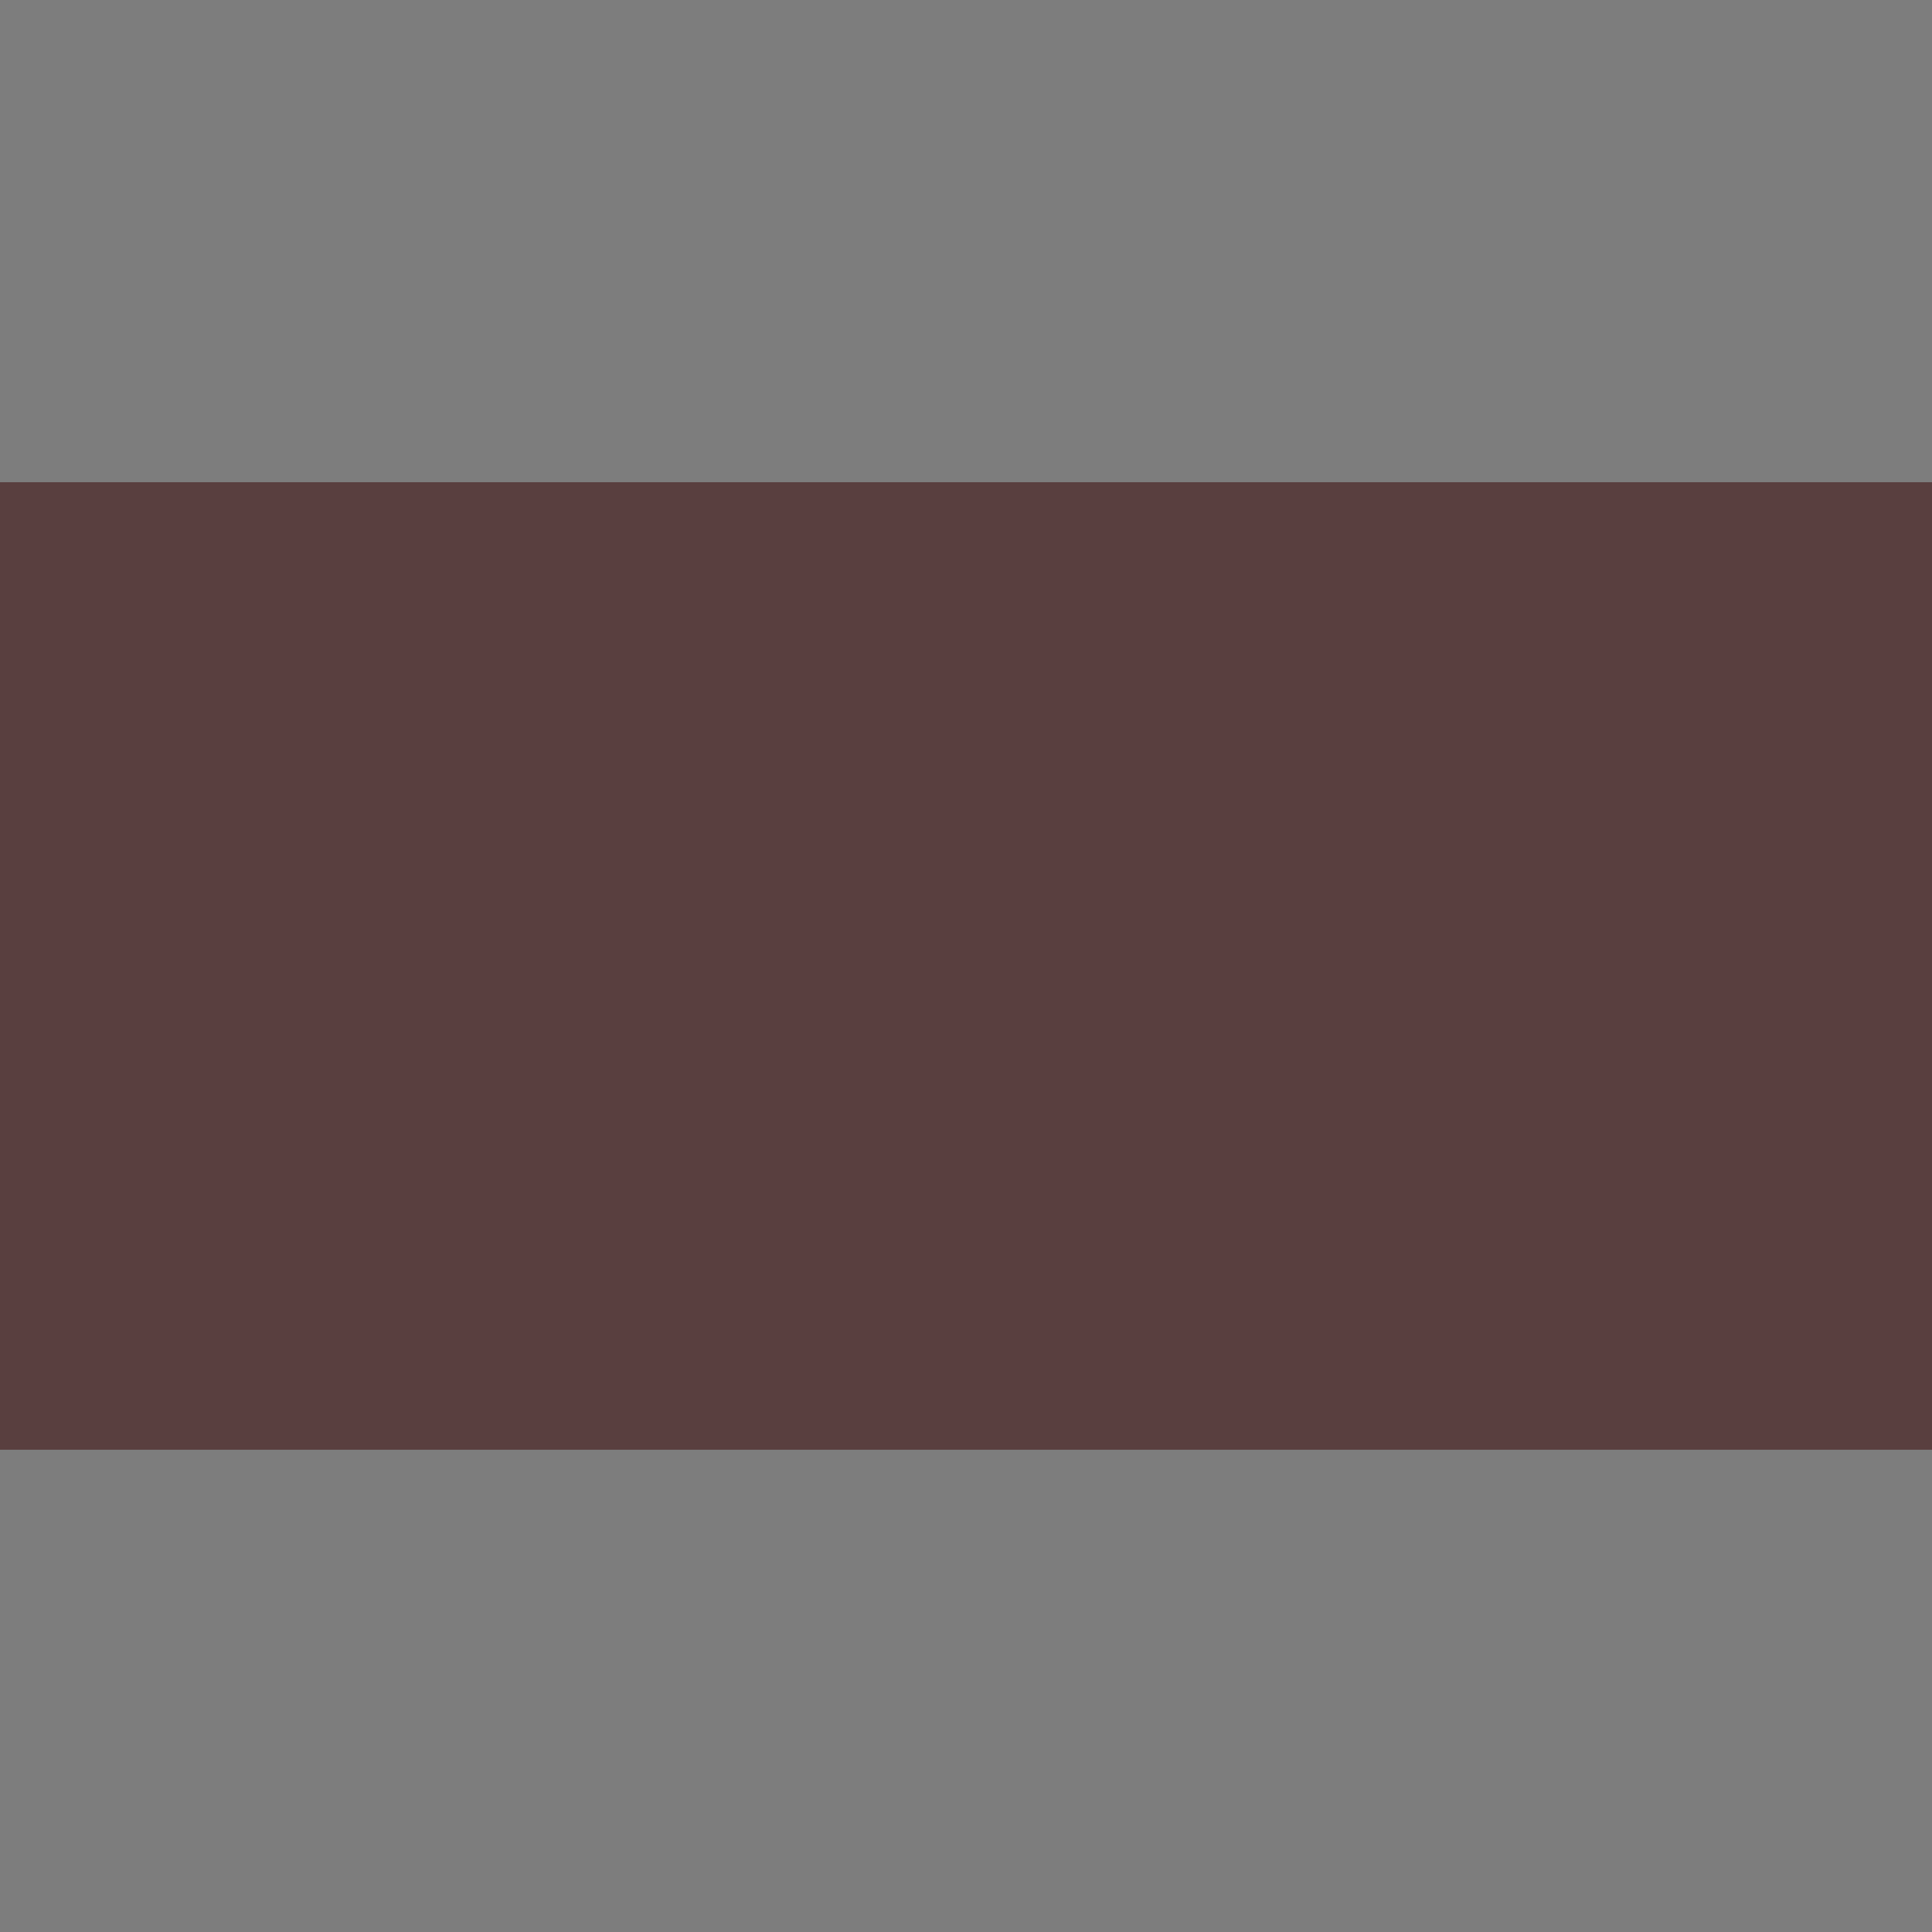
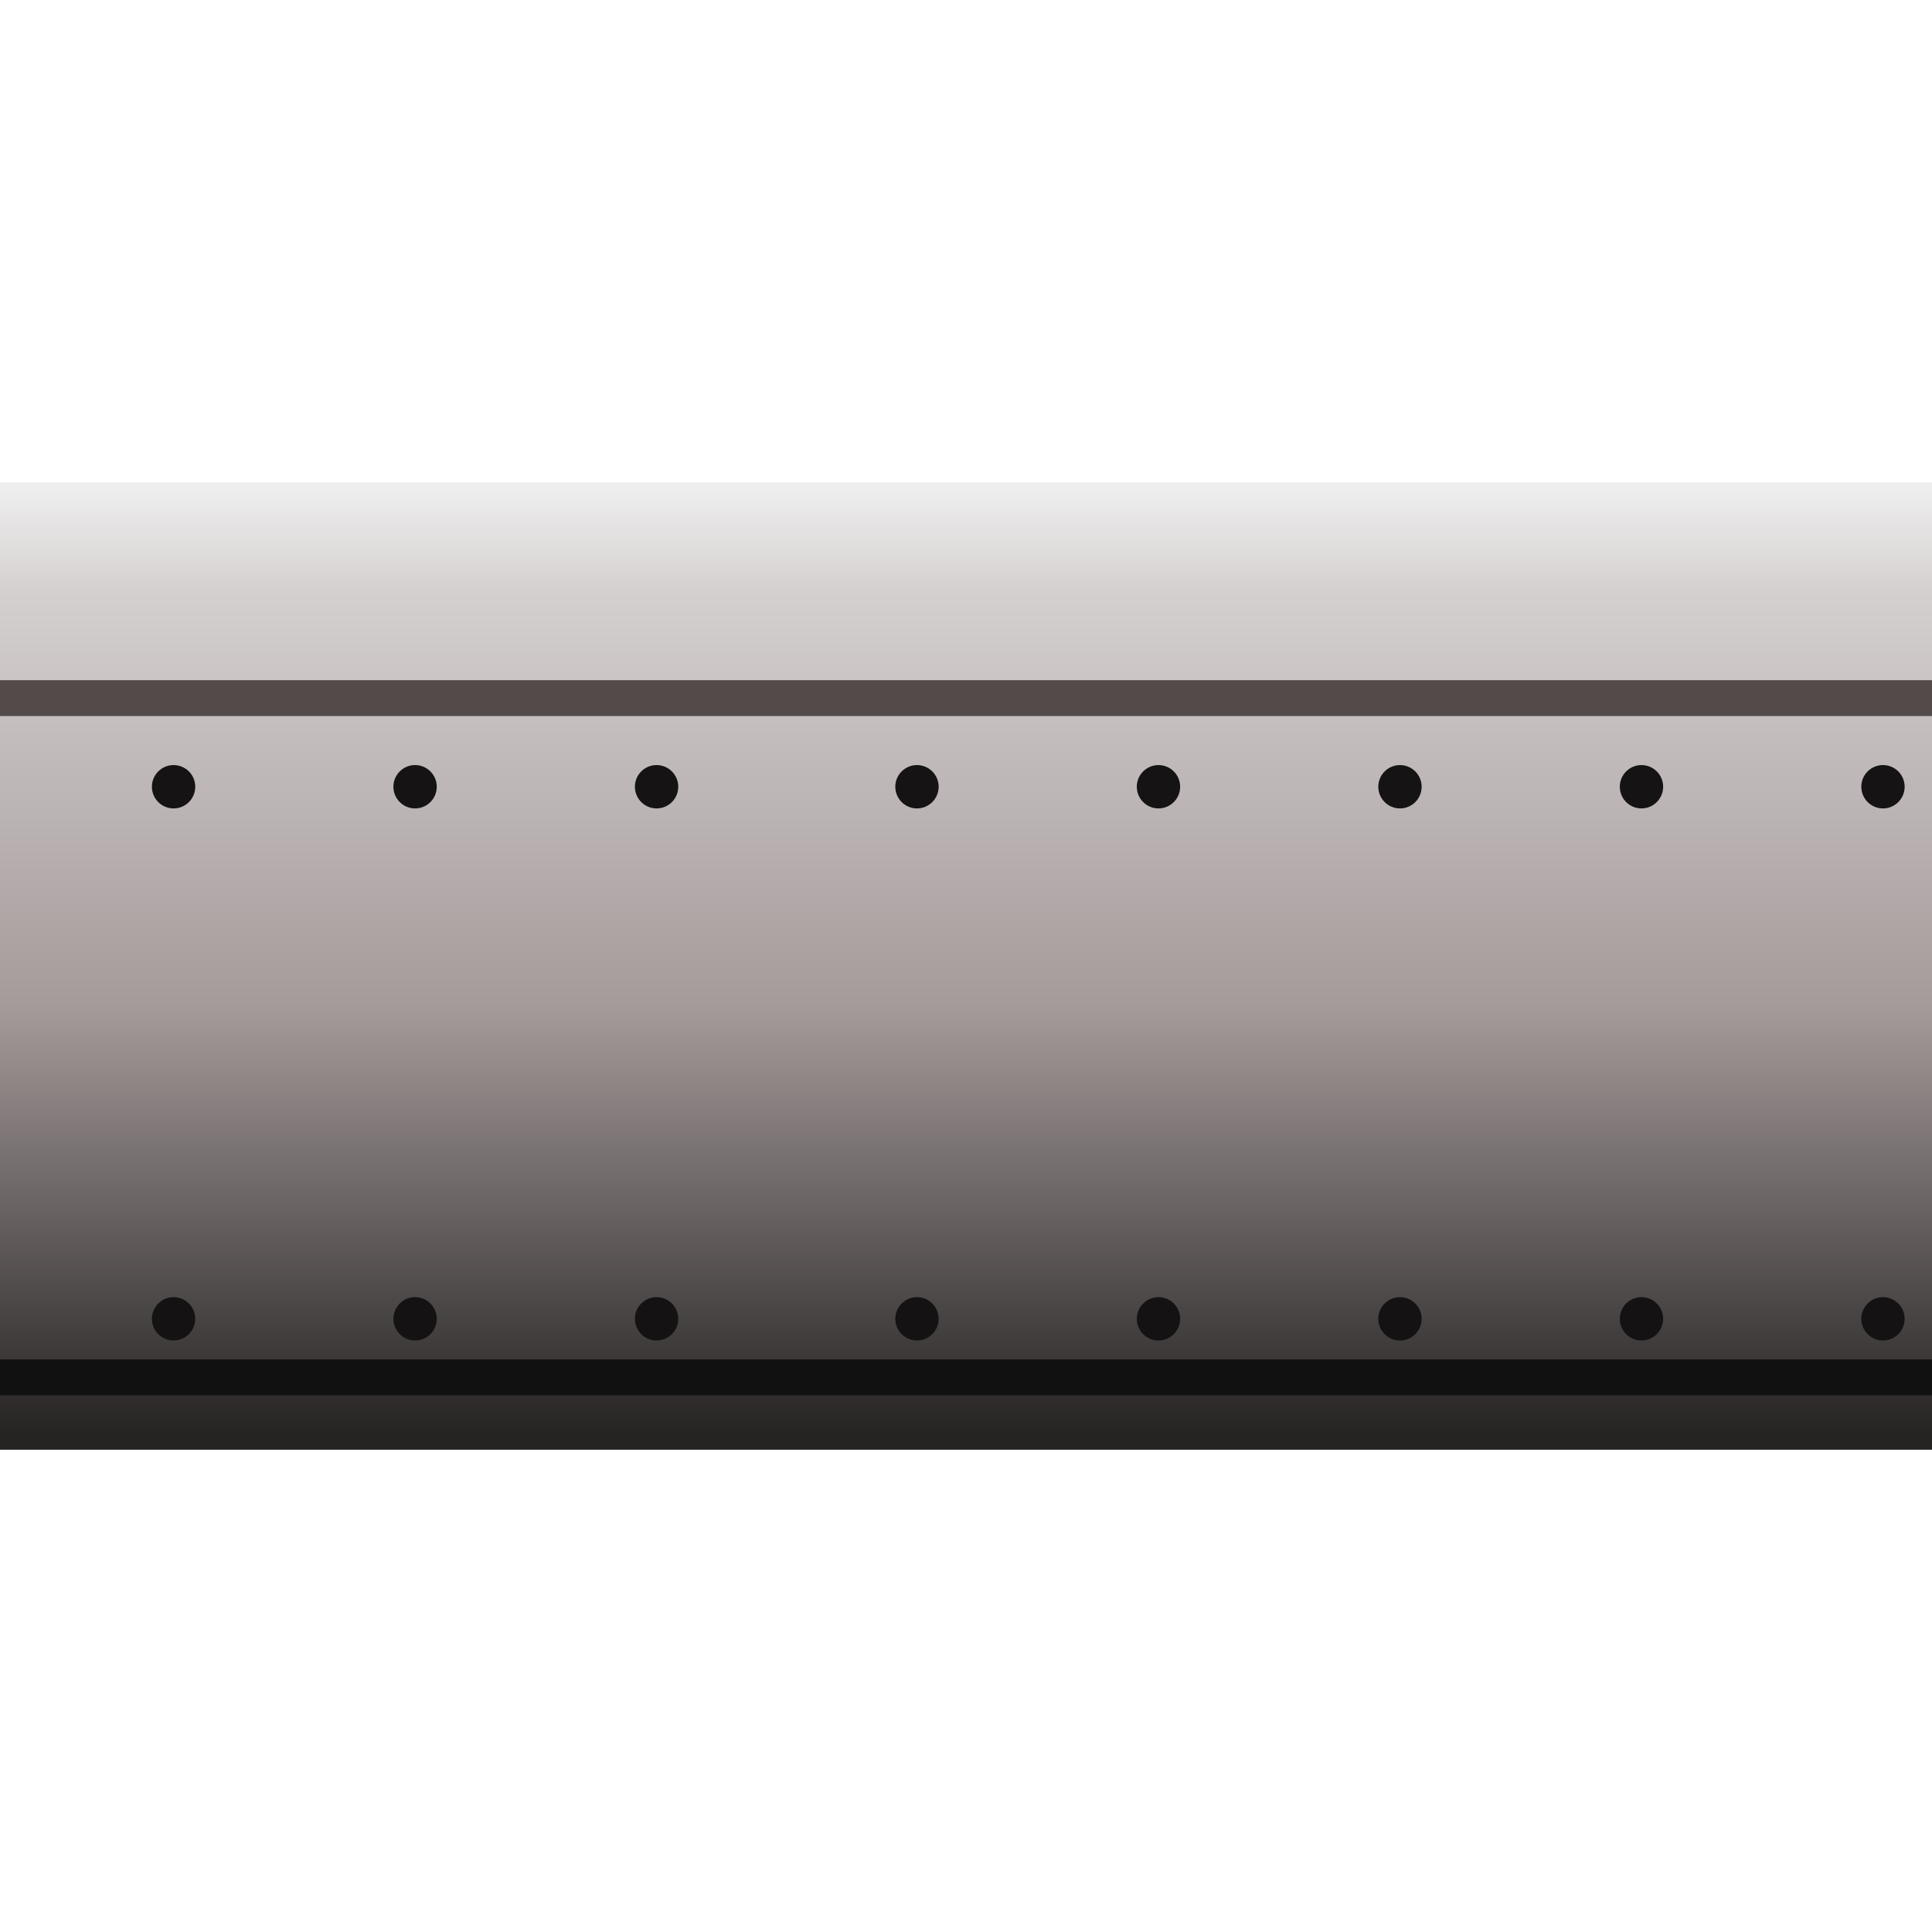
- <svg xmlns="http://www.w3.org/2000/svg" width="32" height="32" viewBox="0 0 32 32" version="1.1" id="svg8">
-   <defs id="defs2" />
+ <svg xmlns="http://www.w3.org/2000/svg" xmlns:xlink="http://www.w3.org/1999/xlink" width="32" height="32" viewBox="0 0 32 32" version="1.1" id="svg8">
+   <defs id="defs2">
+     <linearGradient id="linearGradient4751">
+       <stop style="stop-color:#f2f2f2;stop-opacity:1" offset="0" id="stop4747" />
+       <stop id="stop4757" offset="0.119" style="stop-color:#d5d0d0;stop-opacity:0.996" />
+       <stop id="stop4755" offset="0.557" style="stop-color:#a39999;stop-opacity:0.992" />
+       <stop style="stop-color:#252222;stop-opacity:0.996" offset="1" id="stop4749" />
+     </linearGradient>
+     <linearGradient xlink:href="#linearGradient4751" id="linearGradient4753" x1="22.207" y1="1098.375" x2="22.207" y2="1114.268" gradientUnits="userSpaceOnUse" gradientTransform="matrix(1.494713,0,0,1,-15.84337,0)" />
+   </defs>
  <g id="layer1" transform="translate(0,-1090.5)">
-     <rect style="opacity:1;fill:#252525;fill-opacity:0.595;fill-rule:nonzero;stroke:none;stroke-width:1;stroke-linecap:butt;stroke-linejoin:miter;stroke-miterlimit:4;stroke-dasharray:none;stroke-dashoffset:0.5;stroke-opacity:1" id="rect4751" width="32" height="32" x="0" y="1090.5" />
-     <rect style="opacity:1;fill:#593f3f;fill-opacity:1;fill-rule:nonzero;stroke:none;stroke-width:1;stroke-linecap:butt;stroke-linejoin:miter;stroke-miterlimit:4;stroke-dasharray:none;stroke-dashoffset:0.5;stroke-opacity:1" id="rect4750" width="32.051" height="16.025" x="-0.025" y="1098.487" />
+     <rect style="opacity:1;fill:url(#linearGradient4753);fill-opacity:1;fill-rule:nonzero;stroke:none;stroke-width:1;stroke-linecap:butt;stroke-linejoin:miter;stroke-miterlimit:4;stroke-dasharray:none;stroke-dashoffset:0.5;stroke-opacity:1" id="rect4750" width="32.025" height="16.025" x="-1.7763568e-015" y="1098.487" />
+     <path id="path8540" d="m 0,1113.016 v 0.594 h 32.025 v -0.594 z" style="opacity:1;fill:#131111;fill-opacity:0.996;fill-rule:nonzero;stroke:none;stroke-width:0.957;stroke-linecap:butt;stroke-linejoin:bevel;stroke-miterlimit:4;stroke-dasharray:none;stroke-dashoffset:0.5;stroke-opacity:1" />
+     <path style="opacity:1;fill:#534a4a;fill-opacity:0.996;fill-rule:nonzero;stroke:none;stroke-width:0.957;stroke-linecap:butt;stroke-linejoin:bevel;stroke-miterlimit:4;stroke-dasharray:none;stroke-dashoffset:0.5;stroke-opacity:1" d="m 0,1101.766 v 0.594 h 32.025 v -0.594 z" id="rect4812" />
+     <circle style="opacity:1;fill:#151313;fill-opacity:0.996;fill-rule:nonzero;stroke:none;stroke-width:0.8;stroke-linecap:butt;stroke-linejoin:bevel;stroke-miterlimit:4;stroke-dasharray:none;stroke-dashoffset:0.5;stroke-opacity:1" id="path4817" cx="15.188" cy="1103.531" r="0.359" />
+     <circle r="0.359" cy="1103.531" cx="31.188" id="circle4819" style="opacity:1;fill:#151313;fill-opacity:0.996;fill-rule:nonzero;stroke:none;stroke-width:0.8;stroke-linecap:butt;stroke-linejoin:bevel;stroke-miterlimit:4;stroke-dasharray:none;stroke-dashoffset:0.5;stroke-opacity:1" />
+     <circle style="opacity:1;fill:#151313;fill-opacity:0.996;fill-rule:nonzero;stroke:none;stroke-width:0.8;stroke-linecap:butt;stroke-linejoin:bevel;stroke-miterlimit:4;stroke-dasharray:none;stroke-dashoffset:0.5;stroke-opacity:1" id="circle4821" cx="27.188" cy="1103.531" r="0.359" />
+     <circle r="0.359" cy="1103.531" cx="23.188" id="circle4823" style="opacity:1;fill:#151313;fill-opacity:0.996;fill-rule:nonzero;stroke:none;stroke-width:0.8;stroke-linecap:butt;stroke-linejoin:bevel;stroke-miterlimit:4;stroke-dasharray:none;stroke-dashoffset:0.5;stroke-opacity:1" />
+     <circle style="opacity:1;fill:#151313;fill-opacity:0.996;fill-rule:nonzero;stroke:none;stroke-width:0.8;stroke-linecap:butt;stroke-linejoin:bevel;stroke-miterlimit:4;stroke-dasharray:none;stroke-dashoffset:0.5;stroke-opacity:1" id="circle4825" cx="19.188" cy="1103.531" r="0.359" />
+     <circle r="0.359" cy="1112.344" cx="15.188" id="circle8530" style="opacity:1;fill:#151313;fill-opacity:0.996;fill-rule:nonzero;stroke:none;stroke-width:0.8;stroke-linecap:butt;stroke-linejoin:bevel;stroke-miterlimit:4;stroke-dasharray:none;stroke-dashoffset:0.5;stroke-opacity:1" />
+     <circle style="opacity:1;fill:#151313;fill-opacity:0.996;fill-rule:nonzero;stroke:none;stroke-width:0.8;stroke-linecap:butt;stroke-linejoin:bevel;stroke-miterlimit:4;stroke-dasharray:none;stroke-dashoffset:0.5;stroke-opacity:1" id="circle8532" cx="31.188" cy="1112.344" r="0.359" />
+     <circle r="0.359" cy="1112.344" cx="27.188" id="circle8534" style="opacity:1;fill:#151313;fill-opacity:0.996;fill-rule:nonzero;stroke:none;stroke-width:0.8;stroke-linecap:butt;stroke-linejoin:bevel;stroke-miterlimit:4;stroke-dasharray:none;stroke-dashoffset:0.5;stroke-opacity:1" />
+     <circle style="opacity:1;fill:#151313;fill-opacity:0.996;fill-rule:nonzero;stroke:none;stroke-width:0.8;stroke-linecap:butt;stroke-linejoin:bevel;stroke-miterlimit:4;stroke-dasharray:none;stroke-dashoffset:0.5;stroke-opacity:1" id="circle8536" cx="23.188" cy="1112.344" r="0.359" />
+     <circle r="0.359" cy="1112.344" cx="19.188" id="circle8538" style="opacity:1;fill:#151313;fill-opacity:0.996;fill-rule:nonzero;stroke:none;stroke-width:0.8;stroke-linecap:butt;stroke-linejoin:bevel;stroke-miterlimit:4;stroke-dasharray:none;stroke-dashoffset:0.5;stroke-opacity:1" />
+     <circle r="0.359" cy="1103.531" cx="10.875" id="circle849" style="opacity:1;fill:#151313;fill-opacity:0.996;fill-rule:nonzero;stroke:none;stroke-width:0.8;stroke-linecap:butt;stroke-linejoin:bevel;stroke-miterlimit:4;stroke-dasharray:none;stroke-dashoffset:0.5;stroke-opacity:1" />
+     <circle style="opacity:1;fill:#151313;fill-opacity:0.996;fill-rule:nonzero;stroke:none;stroke-width:0.8;stroke-linecap:butt;stroke-linejoin:bevel;stroke-miterlimit:4;stroke-dasharray:none;stroke-dashoffset:0.5;stroke-opacity:1" id="circle851" cx="6.875" cy="1103.531" r="0.359" />
+     <circle r="0.359" cy="1103.531" cx="2.875" id="circle853" style="opacity:1;fill:#151313;fill-opacity:0.996;fill-rule:nonzero;stroke:none;stroke-width:0.8;stroke-linecap:butt;stroke-linejoin:bevel;stroke-miterlimit:4;stroke-dasharray:none;stroke-dashoffset:0.5;stroke-opacity:1" />
+     <circle style="opacity:1;fill:#151313;fill-opacity:0.996;fill-rule:nonzero;stroke:none;stroke-width:0.8;stroke-linecap:butt;stroke-linejoin:bevel;stroke-miterlimit:4;stroke-dasharray:none;stroke-dashoffset:0.5;stroke-opacity:1" id="circle857" cx="10.875" cy="1112.344" r="0.359" />
+     <circle r="0.359" cy="1112.344" cx="6.875" id="circle859" style="opacity:1;fill:#151313;fill-opacity:0.996;fill-rule:nonzero;stroke:none;stroke-width:0.8;stroke-linecap:butt;stroke-linejoin:bevel;stroke-miterlimit:4;stroke-dasharray:none;stroke-dashoffset:0.5;stroke-opacity:1" />
+     <circle style="opacity:1;fill:#151313;fill-opacity:0.996;fill-rule:nonzero;stroke:none;stroke-width:0.8;stroke-linecap:butt;stroke-linejoin:bevel;stroke-miterlimit:4;stroke-dasharray:none;stroke-dashoffset:0.5;stroke-opacity:1" id="circle861" cx="2.875" cy="1112.344" r="0.359" />
  </g>
</svg>
